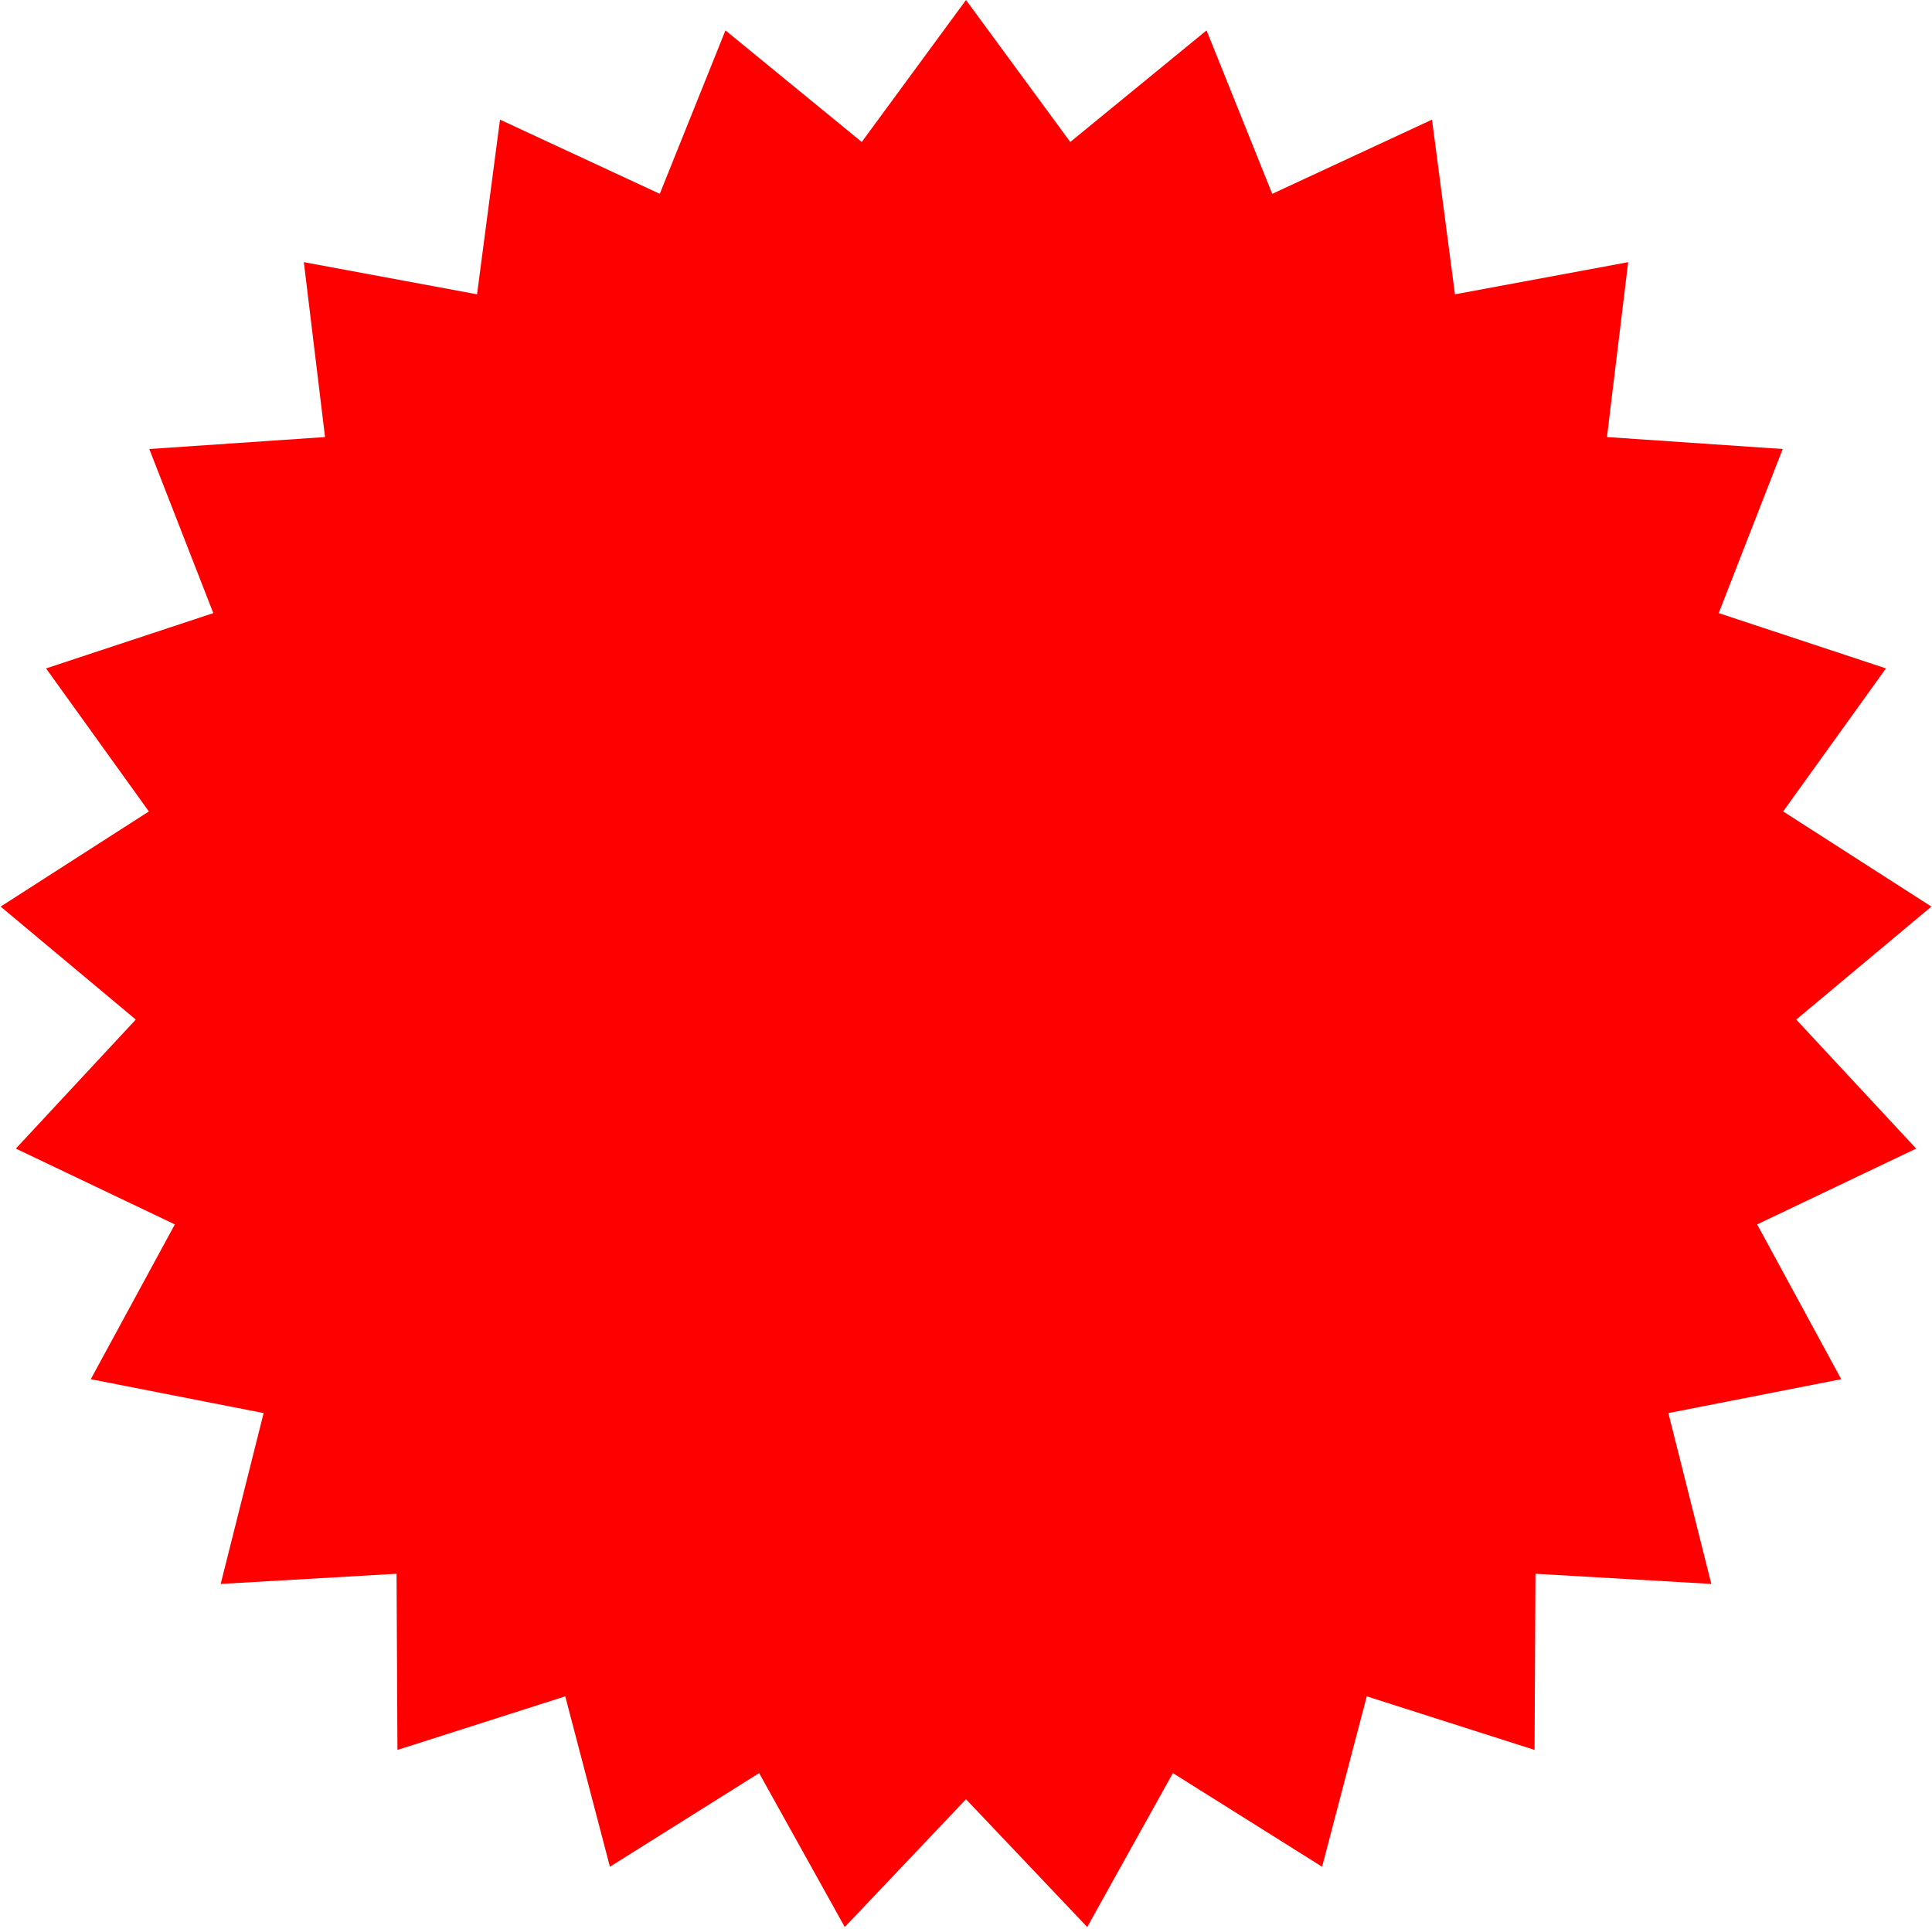
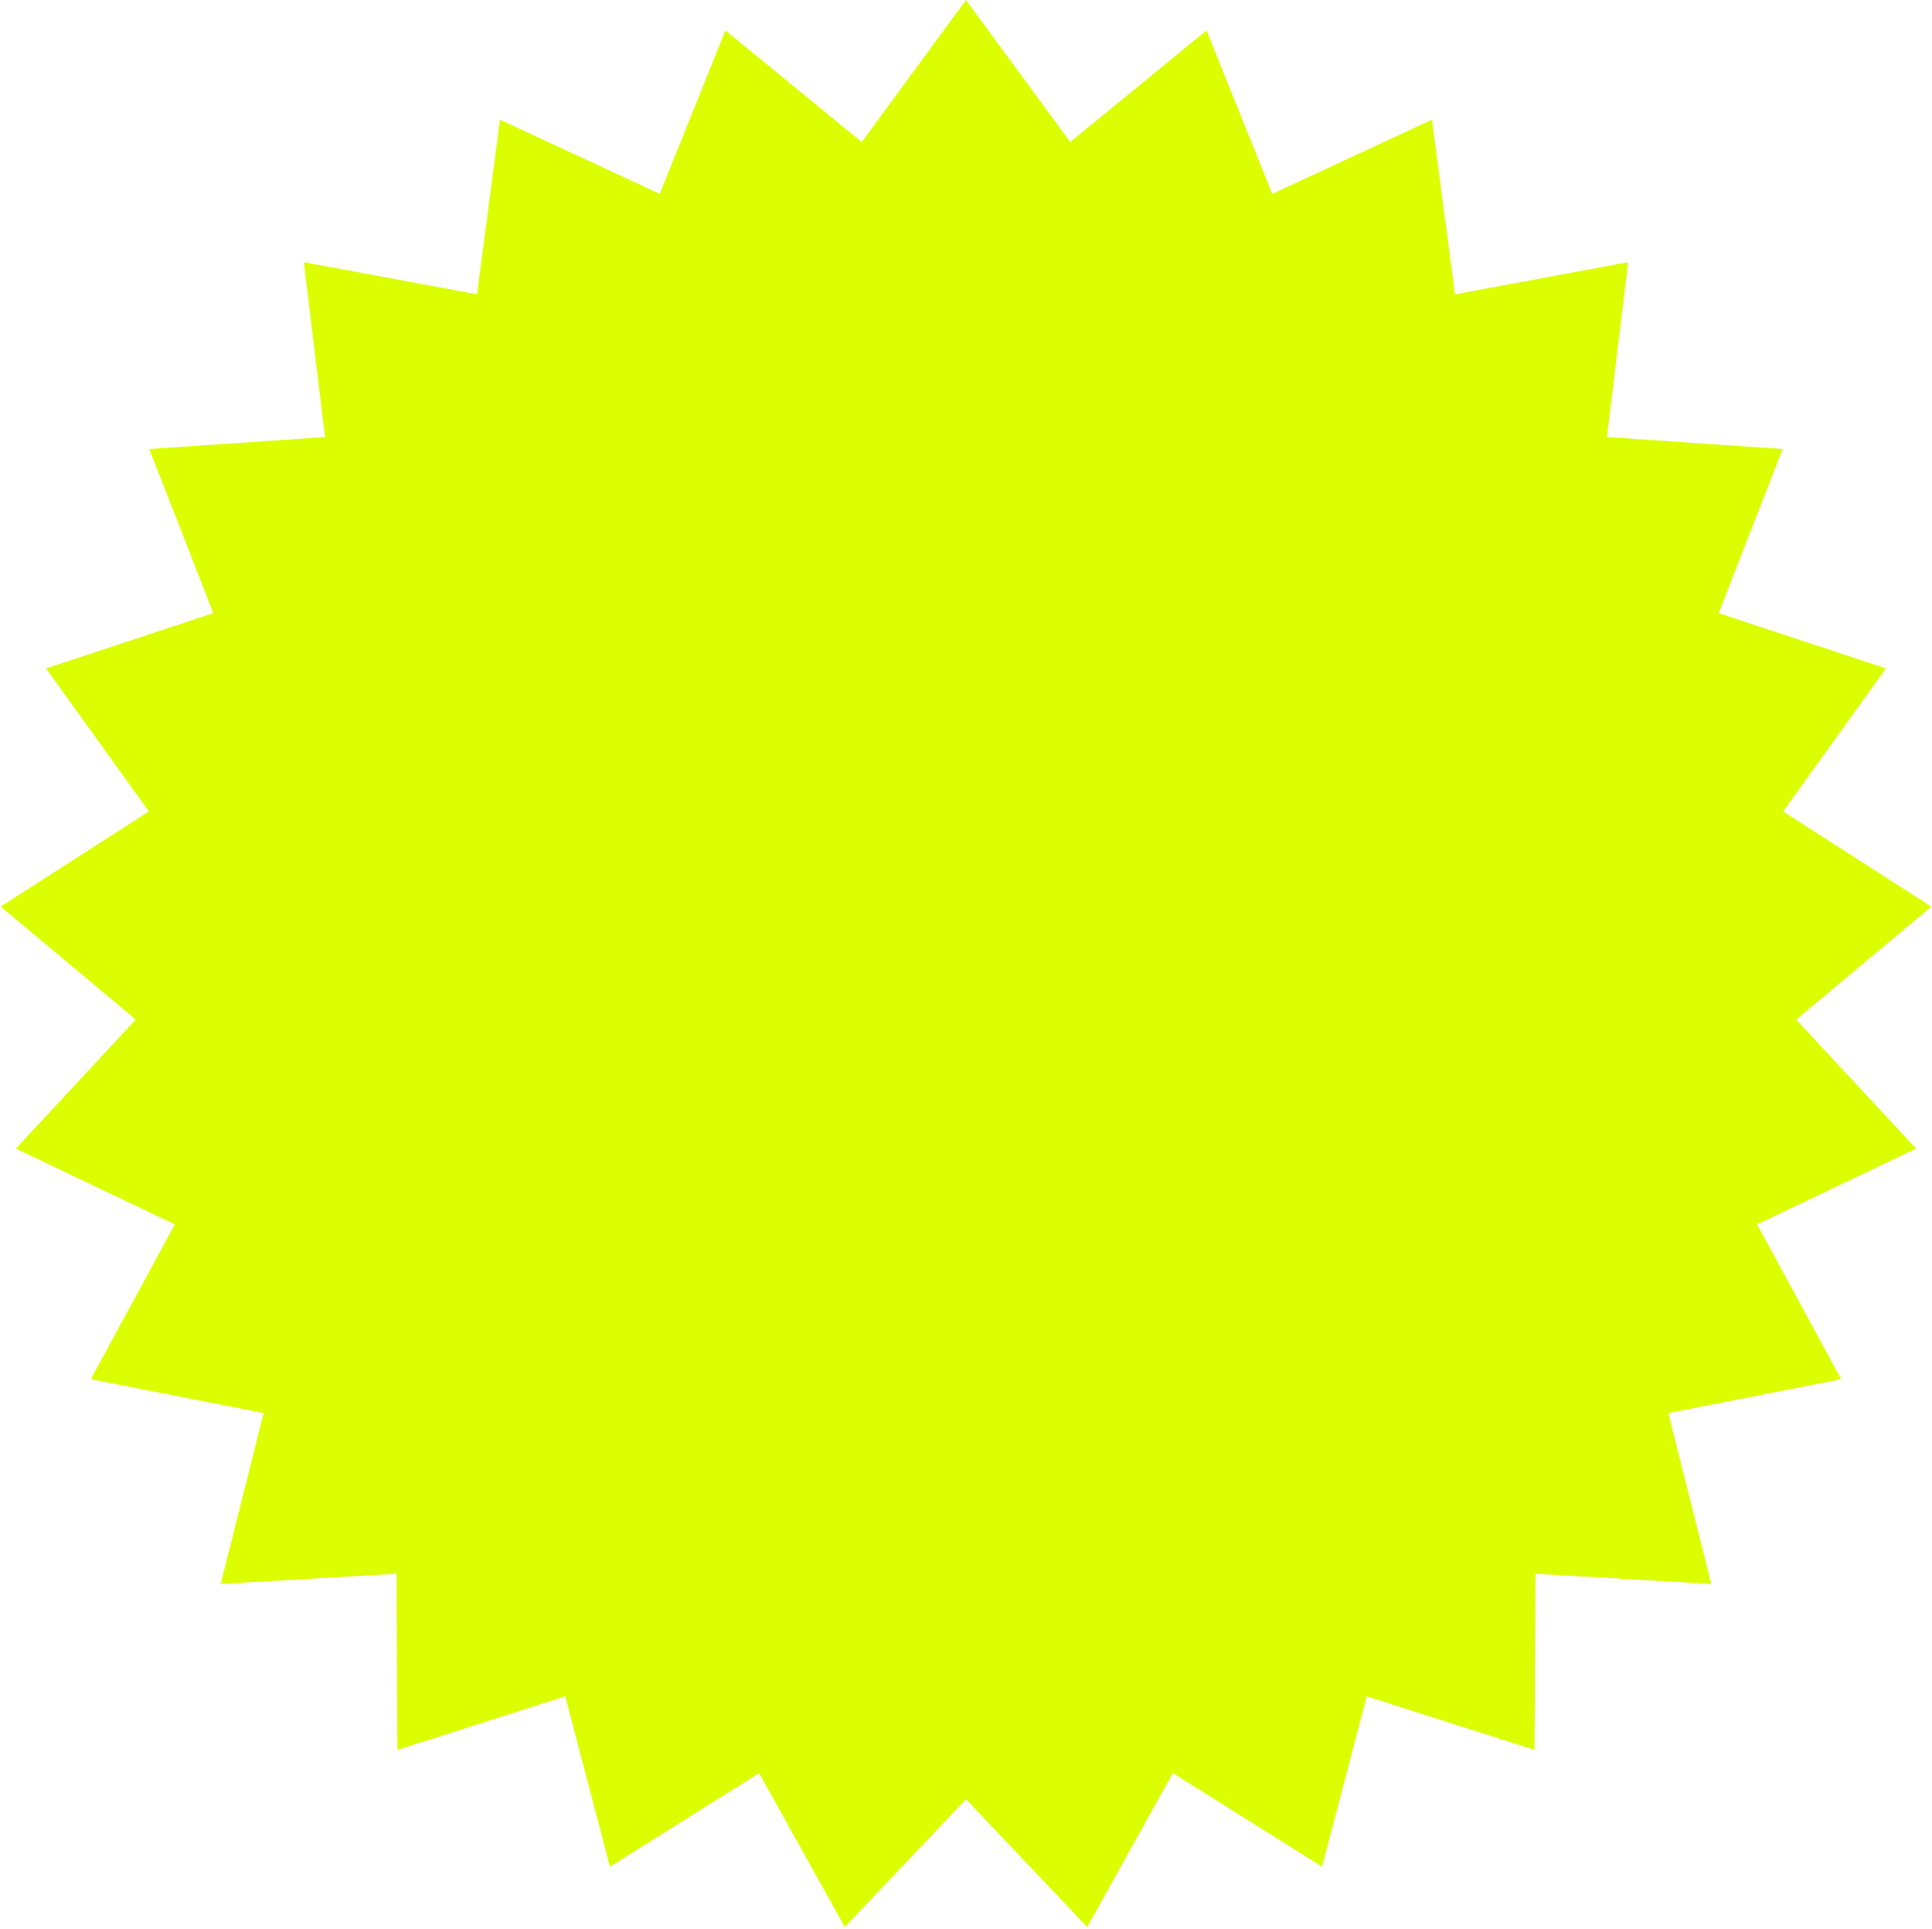
<svg xmlns="http://www.w3.org/2000/svg" width="1506" height="1503" viewBox="0 0 1506 1503" fill="none">
-   <path d="M753 0L834.271 110.673L940.512 23.688L991.707 151.096L1116.24 93.265L1134.14 229.401L1269.15 204.358L1252.63 340.669L1389.62 349.987L1339.73 477.908L1470.1 521.001L1389.95 632.494L1505.51 706.656L1400.16 794.716L1493.64 895.286L1369.7 954.379L1435.24 1075.04L1300.5 1101.45L1333.97 1234.62L1196.89 1226.69L1196.19 1364L1065.39 1322.23L1030.57 1455.05L914.26 1382.07L847.501 1502.05L753 1402.44L658.499 1502.05L591.74 1382.07L475.434 1455.05L440.612 1322.23L309.81 1364L309.112 1226.69L172.033 1234.62L205.504 1101.45L70.76 1075.04L136.297 954.379L12.355 895.286L105.84 794.716L0.488 706.656L116.046 632.494L35.903 521.001L166.274 477.908L116.377 349.987L253.368 340.669L236.852 204.358L371.857 229.401L389.758 93.265L514.293 151.096L565.488 23.688L671.729 110.673L753 0Z" fill="#FF0000" />
+   <path d="M753 0L834.271 110.673L940.512 23.688L991.707 151.096L1116.24 93.265L1134.14 229.401L1269.15 204.358L1252.63 340.669L1389.62 349.987L1339.73 477.908L1470.1 521.001L1389.95 632.494L1505.51 706.656L1400.16 794.716L1493.64 895.286L1369.7 954.379L1435.24 1075.04L1300.5 1101.45L1333.97 1234.62L1196.89 1226.69L1196.19 1364L1065.39 1322.23L1030.57 1455.05L914.26 1382.07L847.501 1502.05L753 1402.44L658.499 1502.05L591.74 1382.07L475.434 1455.05L440.612 1322.23L309.81 1364L309.112 1226.69L172.033 1234.62L205.504 1101.45L70.76 1075.04L136.297 954.379L12.355 895.286L105.84 794.716L0.488 706.656L116.046 632.494L35.903 521.001L166.274 477.908L116.377 349.987L253.368 340.669L236.852 204.358L371.857 229.401L389.758 93.265L514.293 151.096L565.488 23.688L671.729 110.673L753 0Z" fill="#DBFF00" />
</svg>
